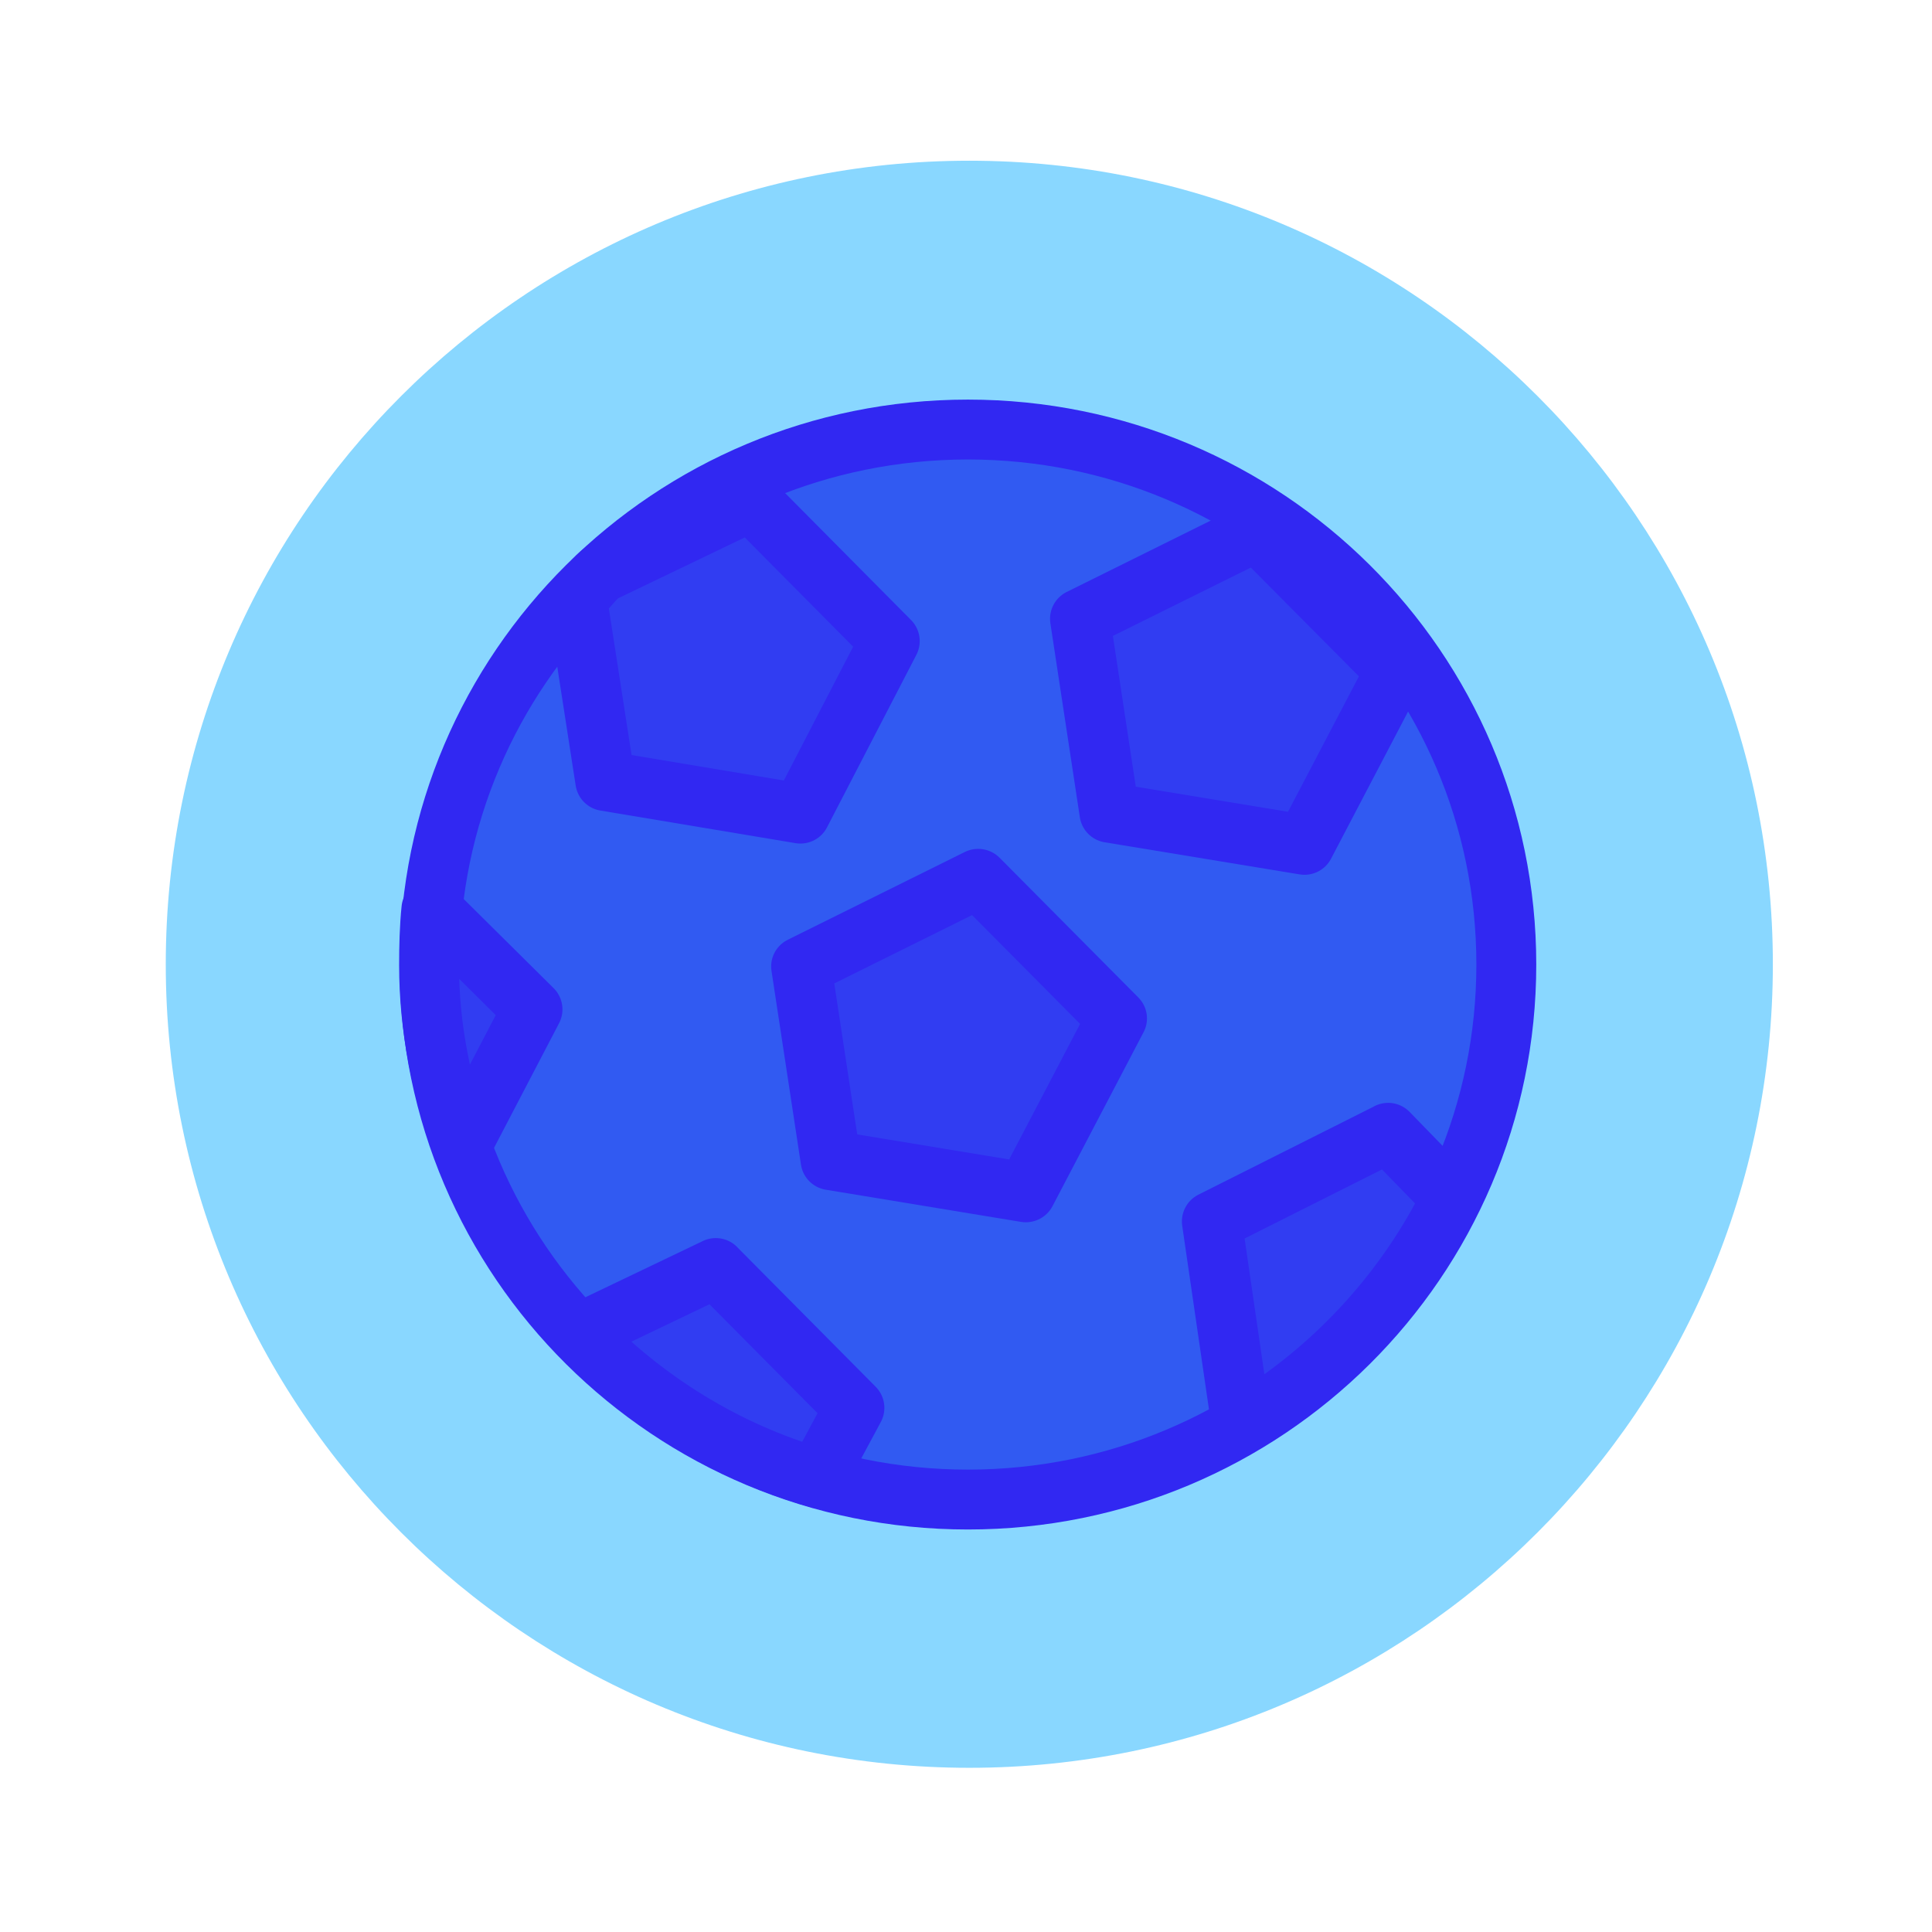
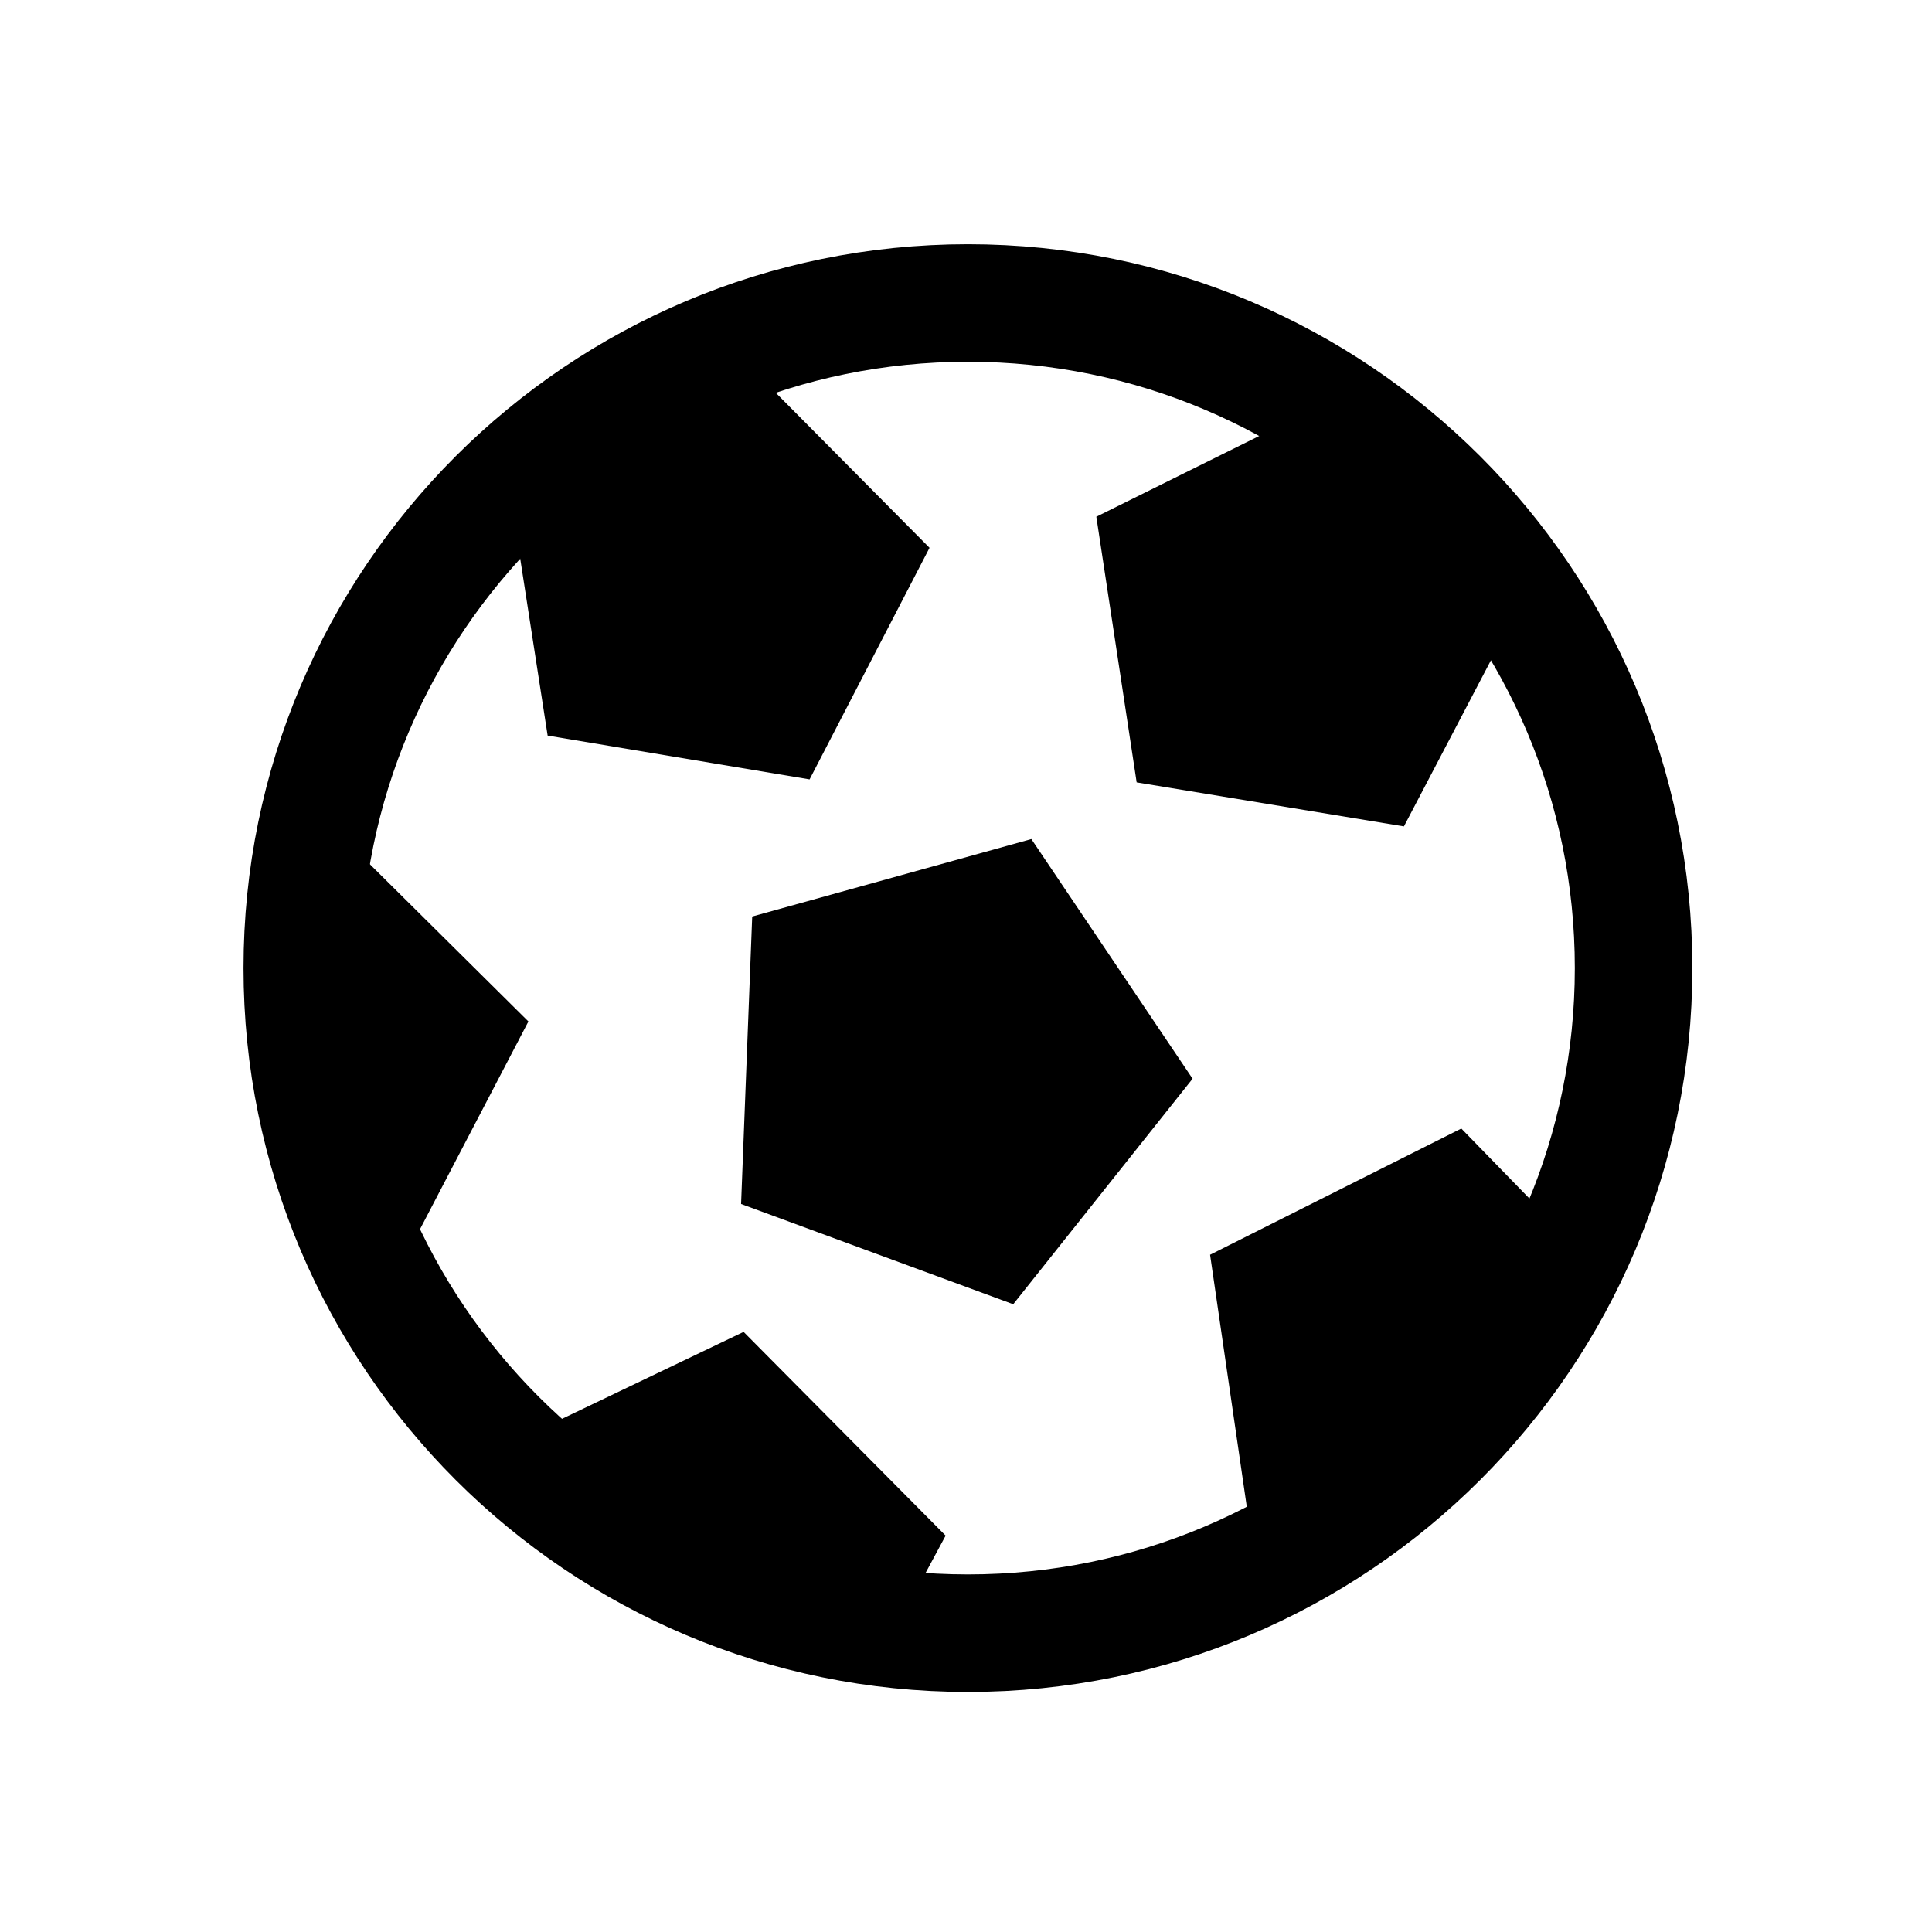
<svg xmlns="http://www.w3.org/2000/svg" width="24" height="24" id="svg2" version="1.1">
  <defs id="defs4" />
  <g id="layer1" transform="translate(0,-1028.362)">
-     <path style="fill:#89d7ff;fill-opacity:1;fill-rule:nonzero;stroke:#313df2;stroke-width:0;stroke-linecap:round;stroke-linejoin:round;stroke-miterlimit:4;stroke-opacity:1;stroke-dasharray:none" id="path2987" d="M 25,17.5 C 25,21.09 22.09,24 18.5,24 14.91,24 12,21.09 12,17.5 12,13.91 14.91,11 18.5,11 c 3.59,0 6.5,2.91 6.5,6.5 z" transform="matrix(1.535682,0,0,1.535682,-16.36898,1013.466)" />
-     <path style="fill:#313df2;fill-opacity:1;stroke:#89d7ff;stroke-width:0.833;stroke-linecap:round;stroke-linejoin:miter;stroke-miterlimit:4;stroke-opacity:1;stroke-dasharray:none" d="m 11.5,1038.53 c 1,0 1,0 1,0 l 0,0" id="path3987" />
-     <path style="fill:none;stroke:#89d7ff;stroke-width:0.356px;stroke-linecap:round;stroke-linejoin:miter;stroke-opacity:1" d="m 6.51,1043.92 11.98,0" id="path4033" />
-     <path style="fill:#315af2;fill-opacity:1;fill-rule:nonzero;stroke:#3128f2;stroke-width:0.744;stroke-linecap:round;stroke-linejoin:round;stroke-miterlimit:4;stroke-opacity:1;stroke-dasharray:none" d="m 18.712,1040.344 c 0,3.67 -2.994,6.646 -6.688,6.646 -3.694,0 -6.688,-2.975 -6.688,-6.646 0,-3.67 2.994,-6.646 6.688,-6.646 3.694,0 6.688,2.975 6.688,6.646 z" id="path5286" />
-     <path style="fill:#313df2;fill-opacity:1;fill-rule:nonzero;stroke:#3128f2;stroke-width:0.744;stroke-linecap:round;stroke-linejoin:round;stroke-miterlimit:4;stroke-opacity:1" d="m 9.33,1034.588 -1.869,0.898 c -0.106,0.098 -0.193,0.214 -0.292,0.319 l 0.35,2.259 2.424,0.405 1.11,-2.143 -1.723,-1.737 z" id="path5283" />
-     <path style="fill:#313df2;fill-opacity:1;fill-rule:nonzero;stroke:#3128f2;stroke-width:0.744;stroke-linecap:round;stroke-linejoin:round;stroke-miterlimit:4;stroke-opacity:1" d="m 5.359,1039.655 c -0.023,0.223 -0.029,0.466 -0.029,0.695 0,0.787 0.156,1.529 0.409,2.23 l 0.876,-1.679 -1.256,-1.245 z" id="path5280" />
-     <path style="fill:#313df2;fill-opacity:1;fill-rule:nonzero;stroke:#3128f2;stroke-width:0.744;stroke-linecap:round;stroke-linejoin:round;stroke-miterlimit:4;stroke-opacity:1" d="m 8.892,1044.114 -1.694,0.811 c 0.801,0.832 1.807,1.464 2.949,1.795 l 0.467,-0.869 -1.723,-1.737 z" id="path5277" />
-     <path style="fill:#313df2;fill-opacity:1;fill-rule:nonzero;stroke:#3128f2;stroke-width:0.744;stroke-linecap:round;stroke-linejoin:round;stroke-miterlimit:4;stroke-opacity:1" d="m 17.244,1042.435 -2.19,1.1 0.35,2.403 0.175,0.029 c 1.049,-0.658 1.906,-1.607 2.453,-2.722 l -0.788,-0.811 z" id="path4712" />
-     <path style="fill:#313df2;fill-opacity:1;fill-rule:nonzero;stroke:#3128f2;stroke-width:0.8;stroke-linecap:round;stroke-linejoin:round;stroke-miterlimit:4;stroke-opacity:1;stroke-dasharray:none" id="path5226" d="M 30,5 27.407,4.569 27.015,1.97 29.367,0.794 31.211,2.667 z" transform="matrix(0.9344462,0,0,0.9265832,-15.29066,1038.542)" />
-     <path style="fill:#313df2;fill-opacity:1;fill-rule:nonzero;stroke:#3128f2;stroke-width:0.744;stroke-linecap:round;stroke-linejoin:round;stroke-miterlimit:4;stroke-opacity:1" d="m 16.205,1038.857 -2.423,-0.399 -0.366,-2.409 2.197,-1.089 1.724,1.735 z" id="path5228" />
+     <path style="fill:none;stroke:#000000;stroke-width:1.46;stroke-linecap:round;stroke-linejoin:round;stroke-miterlimit:4;stroke-opacity:1;stroke-dasharray:none" d="m 20.293,1040.388 c 0,4.563 -3.702,8.262 -8.269,8.262 -4.567,0 -8.269,-3.699 -8.269,-8.262 0,-4.563 3.702,-8.262 8.269,-8.262 4.567,0 8.269,3.699 8.269,8.262 z" id="path5286" />
+     <path style="fill:#000000;fill-opacity:1;fill-rule:nonzero;stroke:none" d="m 9.234,1032.835 -2.509,1.205 c -0.142,0.132 -0.259,0.288 -0.392,0.428 l 0.47,3.032 3.254,0.544 1.49,-2.877 -2.313,-2.332 z" id="path5283" />
+     <path style="fill:#000000;fill-opacity:1;fill-rule:nonzero;stroke:none" d="m 4.179,1038.686 c -0.043,0.424 -0.055,0.884 -0.055,1.32 0,1.494 0.297,2.904 0.776,4.234 l 1.664,-3.189 -2.384,-2.364 z" id="path5280" />
+     <path style="fill:#000000;fill-opacity:1;fill-rule:nonzero;stroke:none" d="m 9.238,1044.907 -2.467,1.181 c 1.166,1.212 2.631,2.133 4.296,2.615 l 0.68,-1.265 -2.509,-2.53 z" id="path5277" />
+     <path style="fill:#000000;fill-opacity:1;fill-rule:nonzero;stroke:none" d="m 18.153,1042.381 -3.121,1.568 0.499,3.425 0.25,0.041 c 1.495,-0.938 2.716,-2.291 3.496,-3.879 l -1.124,-1.155 z" id="path4712" />
+     <path style="fill:#000000;fill-opacity:1;fill-rule:nonzero;stroke:none" id="path5226" d="M 30,5 27.407,4.569 27.015,1.97 29.367,0.794 31.211,2.667 z" transform="matrix(1.346304,0.2583985,-0.2562242,1.334975,-26.52145,1030.137)" />
+     <path style="fill:#000000;fill-opacity:1;fill-rule:nonzero;stroke:none" d="m 17.44,1038.628 -3.32,-0.547 -0.501,-3.3 3.01,-1.492 2.362,2.378 z" id="path5228" />
  </g>
</svg>
